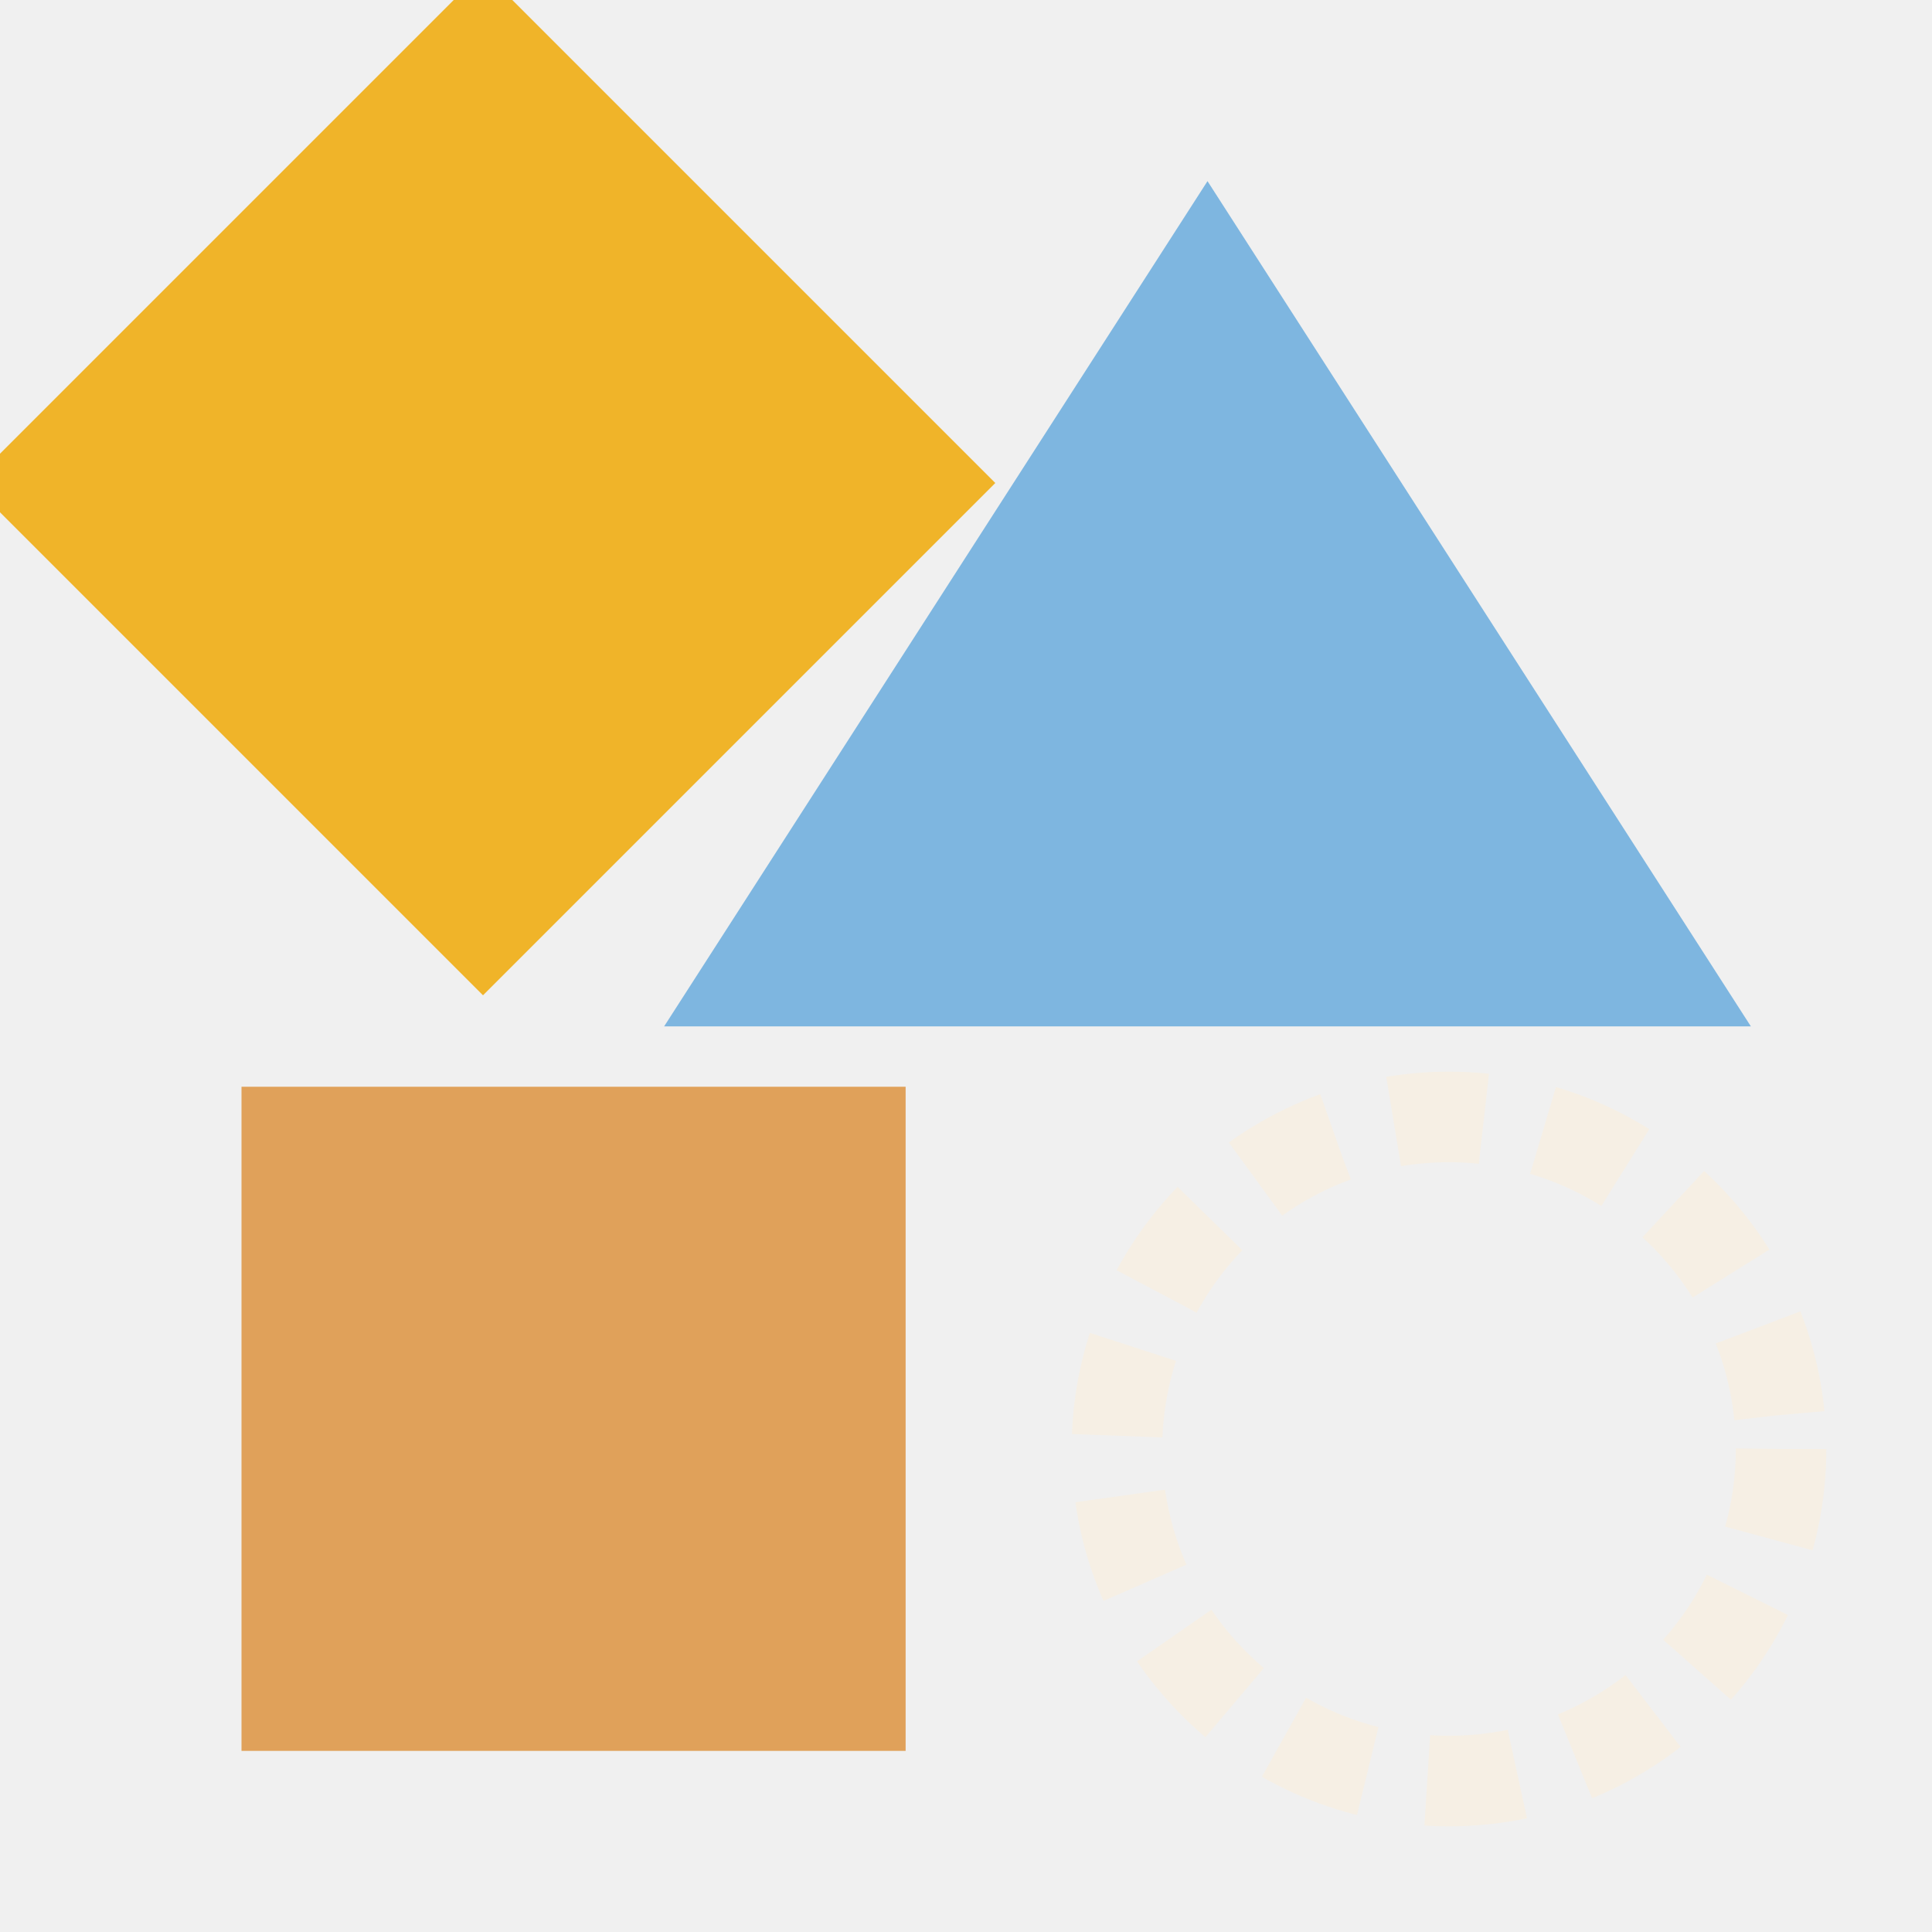
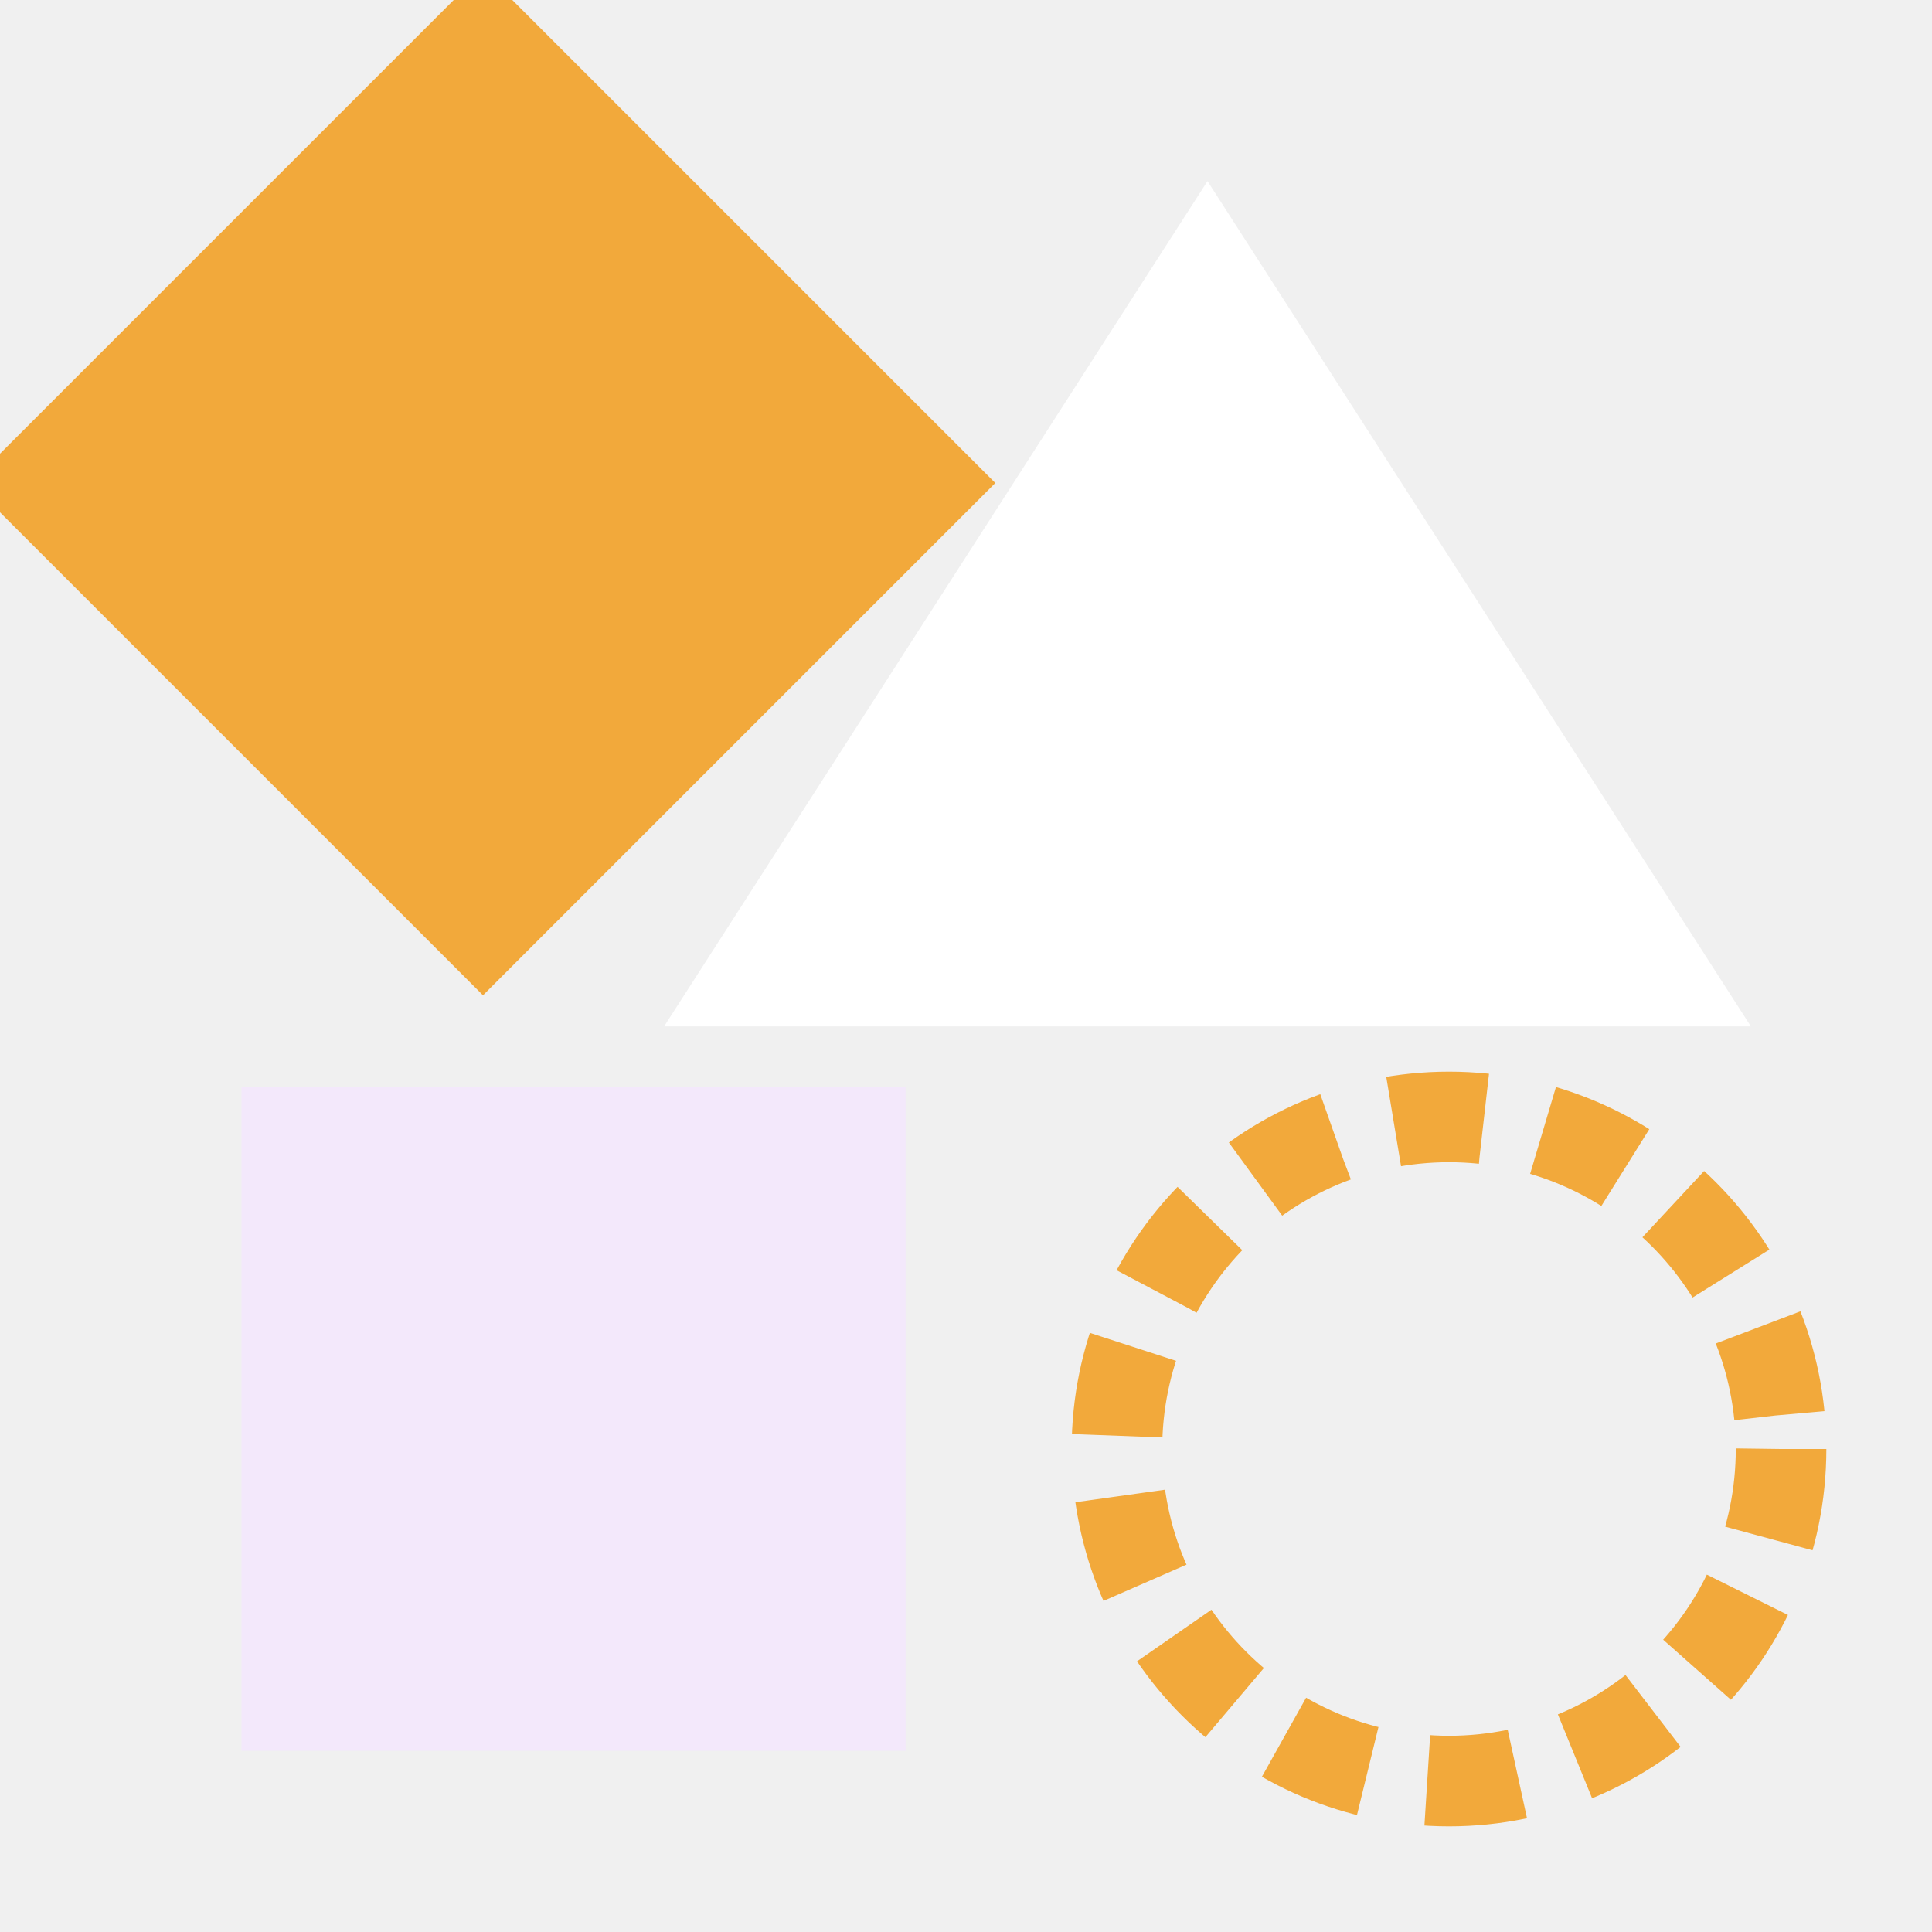
<svg xmlns="http://www.w3.org/2000/svg" viewBox="0 0 64 64" role="img" aria-hidden="true">
-   <rect x="4" y="4" width="24" height="24" transform="rotate(45 16 16)" fill="#f0b429" />
-   <path d="M40 6 L58 34 H22 Z" fill="#7eb6e0" />
-   <rect x="8" y="36" width="22" height="22" fill="#e0a15a" />
-   <circle cx="48" cy="48" r="11" fill="none" stroke="#f6efe4" stroke-width="3" stroke-dasharray="3 2" />
+   <rect x="4" y="4" width="24" height="24" transform="rotate(45 16 16)" fill="#f2a93b" />
+   <path d="M40 6 L58 34 H22 Z" fill="#ffffff" />
+   <rect x="8" y="36" width="22" height="22" fill="#f3e8fb" />
+   <circle cx="48" cy="48" r="11" fill="none" stroke="#f2a93b" stroke-width="3" stroke-dasharray="3 2" />
</svg>
